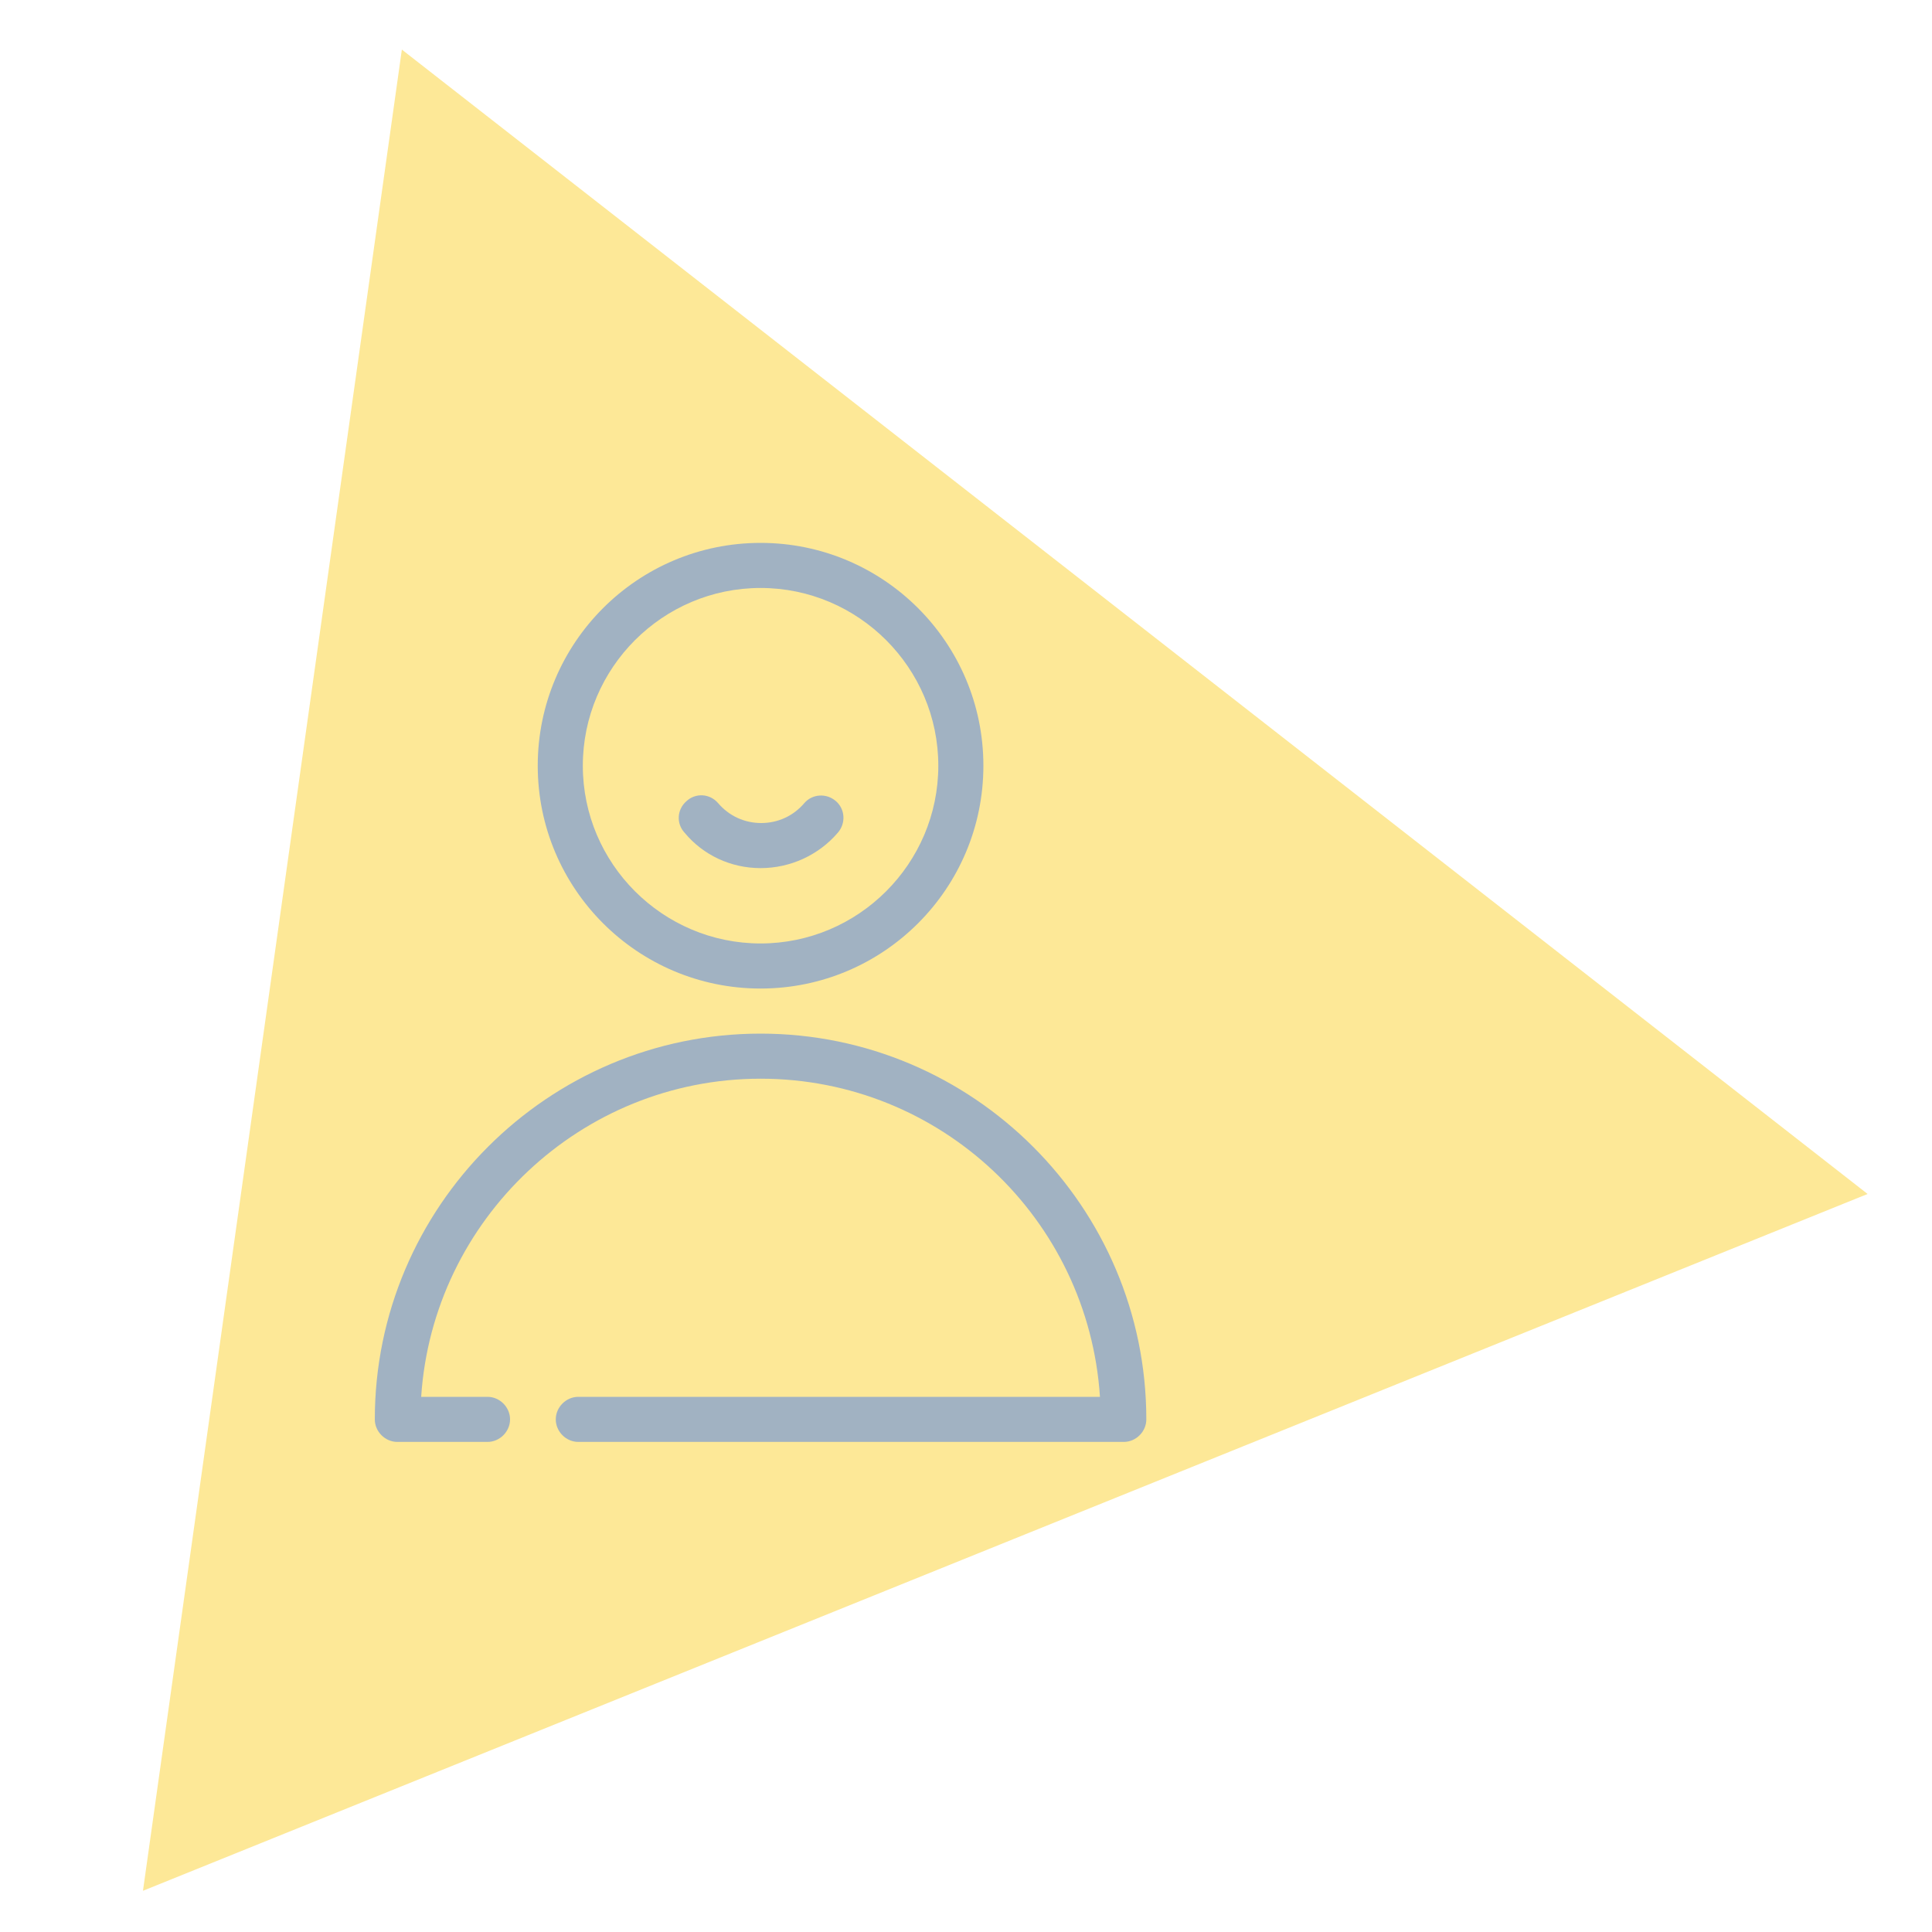
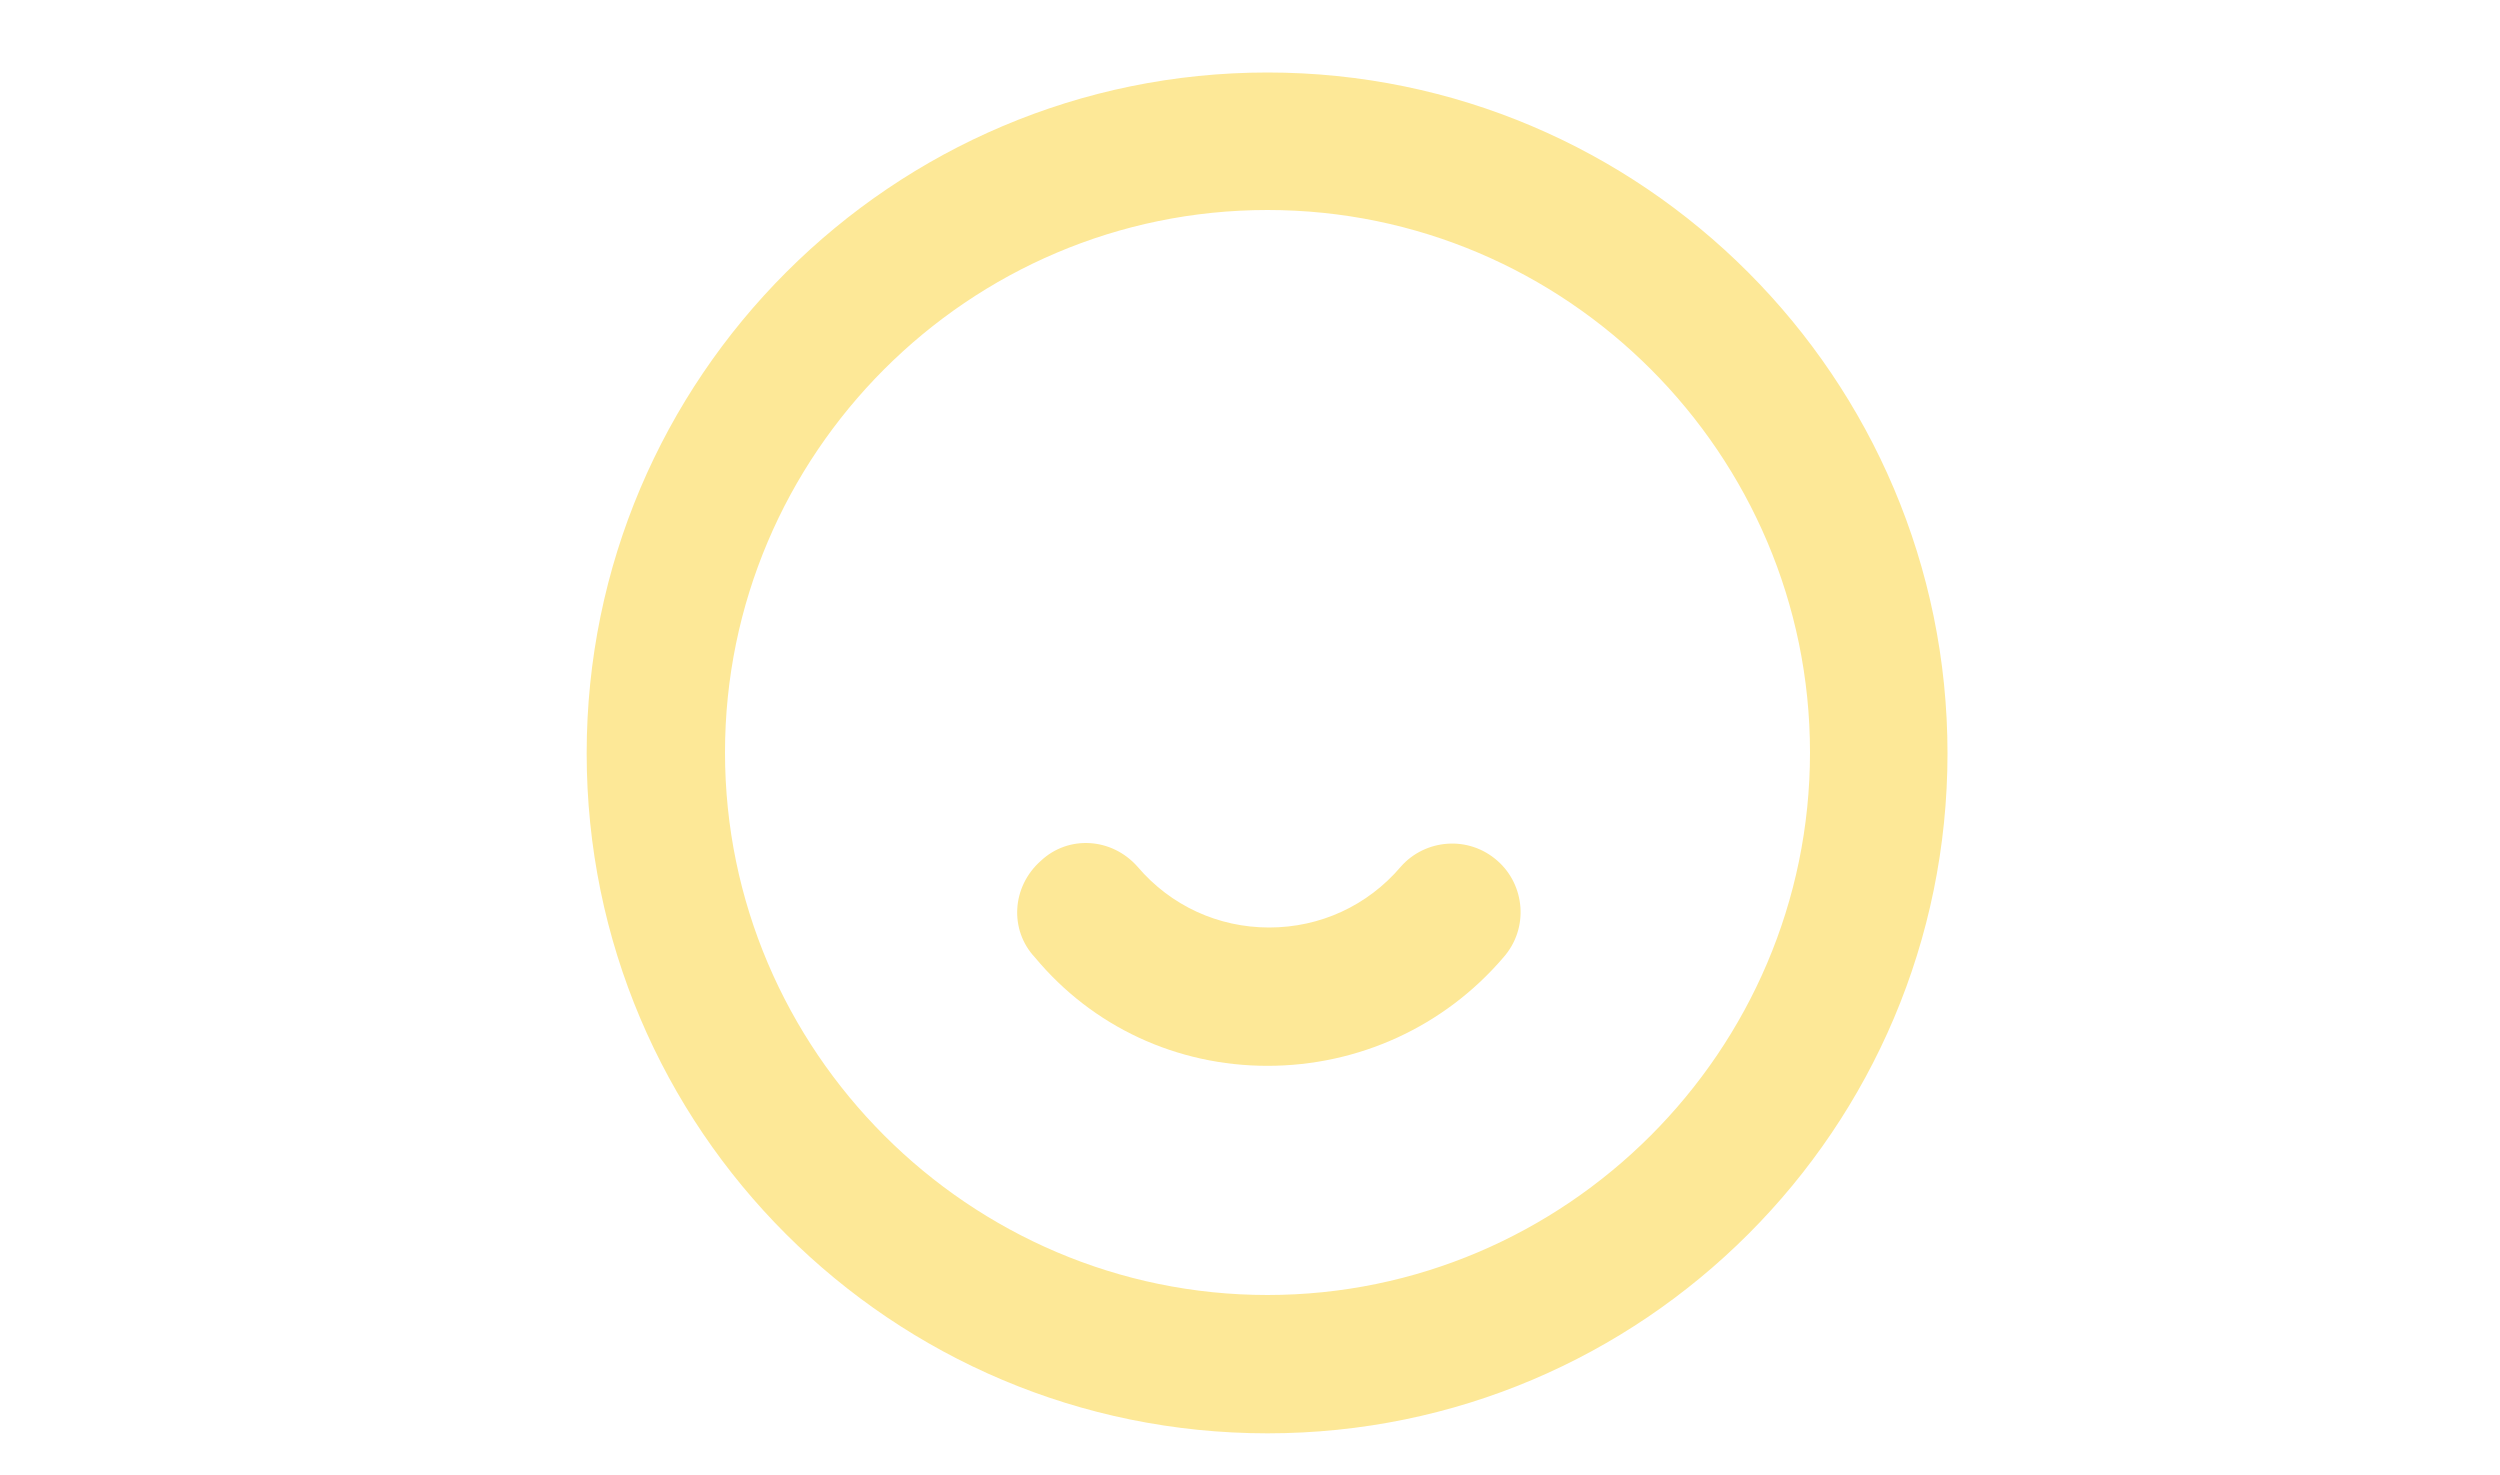
- <svg xmlns="http://www.w3.org/2000/svg" version="1.1" id="Layer_1" x="0px" y="0px" viewBox="0 0 300 300" style="enable-background:new 0 0 300 300;" xml:space="preserve">
+ <svg xmlns="http://www.w3.org/2000/svg" version="1.1" id="Layer_1" x="0px" y="0px" viewBox="0 0 300 177" style="enable-background:new 0 0 300 177;" xml:space="preserve">
  <style type="text/css">
	.st0{fill:#FDE897;}
- 	.st1{fill:#A1B2C2;}
</style>
-   <g>
-     <polygon class="st0" points="62.4,7.7 290,185.4 22.2,293.6  " />
-   </g>
-   <path class="st1" d="M118.1,153.5c19.1,0,34.6-15.5,34.6-34.6c0-19.1-15.5-34.6-34.6-34.6s-34.6,15.5-34.6,34.6  C83.5,138,99,153.5,118.1,153.5z M118.1,91.3c15.2,0,27.6,12.4,27.6,27.6s-12.4,27.6-27.6,27.6s-27.6-12.4-27.6-27.6  S102.9,91.3,118.1,91.3z" />
-   <path class="st1" d="M118.1,167.5c28,0,50.9,21.8,52.7,49.4H89.8c-1.9,0-3.5,1.6-3.5,3.5c0,1.9,1.6,3.5,3.5,3.5h84.7  c1.9,0,3.5-1.6,3.5-3.5c0-33-26.9-59.9-59.9-59.9s-59.9,26.9-59.9,59.9c0,1.9,1.6,3.5,3.5,3.5h14c1.9,0,3.5-1.6,3.5-3.5  c0-1.9-1.6-3.5-3.5-3.5H65.4C67.2,189.4,90.2,167.5,118.1,167.5L118.1,167.5z" />
-   <path class="st1" d="M118.1,134.8c4.6,0,9-2,12-5.5c1.3-1.5,1.1-3.7-0.3-4.9c-1.5-1.3-3.7-1.1-4.9,0.3c-1.7,2-4.1,3.1-6.7,3.1  s-5-1.1-6.7-3.1c-1.3-1.5-3.5-1.6-4.9-0.3c-1.5,1.3-1.6,3.5-0.3,4.9C109.2,132.8,113.5,134.8,118.1,134.8L118.1,134.8z" />
+   <path class="st0" d="M152.1,172c45.1,0,81.6-36.6,81.6-81.6S197.1,8.7,152.1,8.7S70.4,45.3,70.4,90.4S107,172,152.1,172z   M152.1,25.2c35.9,0,65.1,29.3,65.1,65.1s-29.3,65.1-65.1,65.1s-65.1-29.3-65.1-65.1S116.2,25.2,152.1,25.2z" />
+   <path class="st0" d="M152.1,127.9c10.9,0,21.2-4.7,28.3-13c3.1-3.5,2.6-8.7-0.7-11.6c-3.5-3.1-8.7-2.6-11.6,0.7  c-4,4.7-9.7,7.3-15.8,7.3c-6.1,0-11.8-2.6-15.8-7.3c-3.1-3.5-8.3-3.8-11.6-0.7c-3.5,3.1-3.8,8.3-0.7,11.6  C131.1,123.2,141.2,127.9,152.1,127.9L152.1,127.9z" />
</svg>
